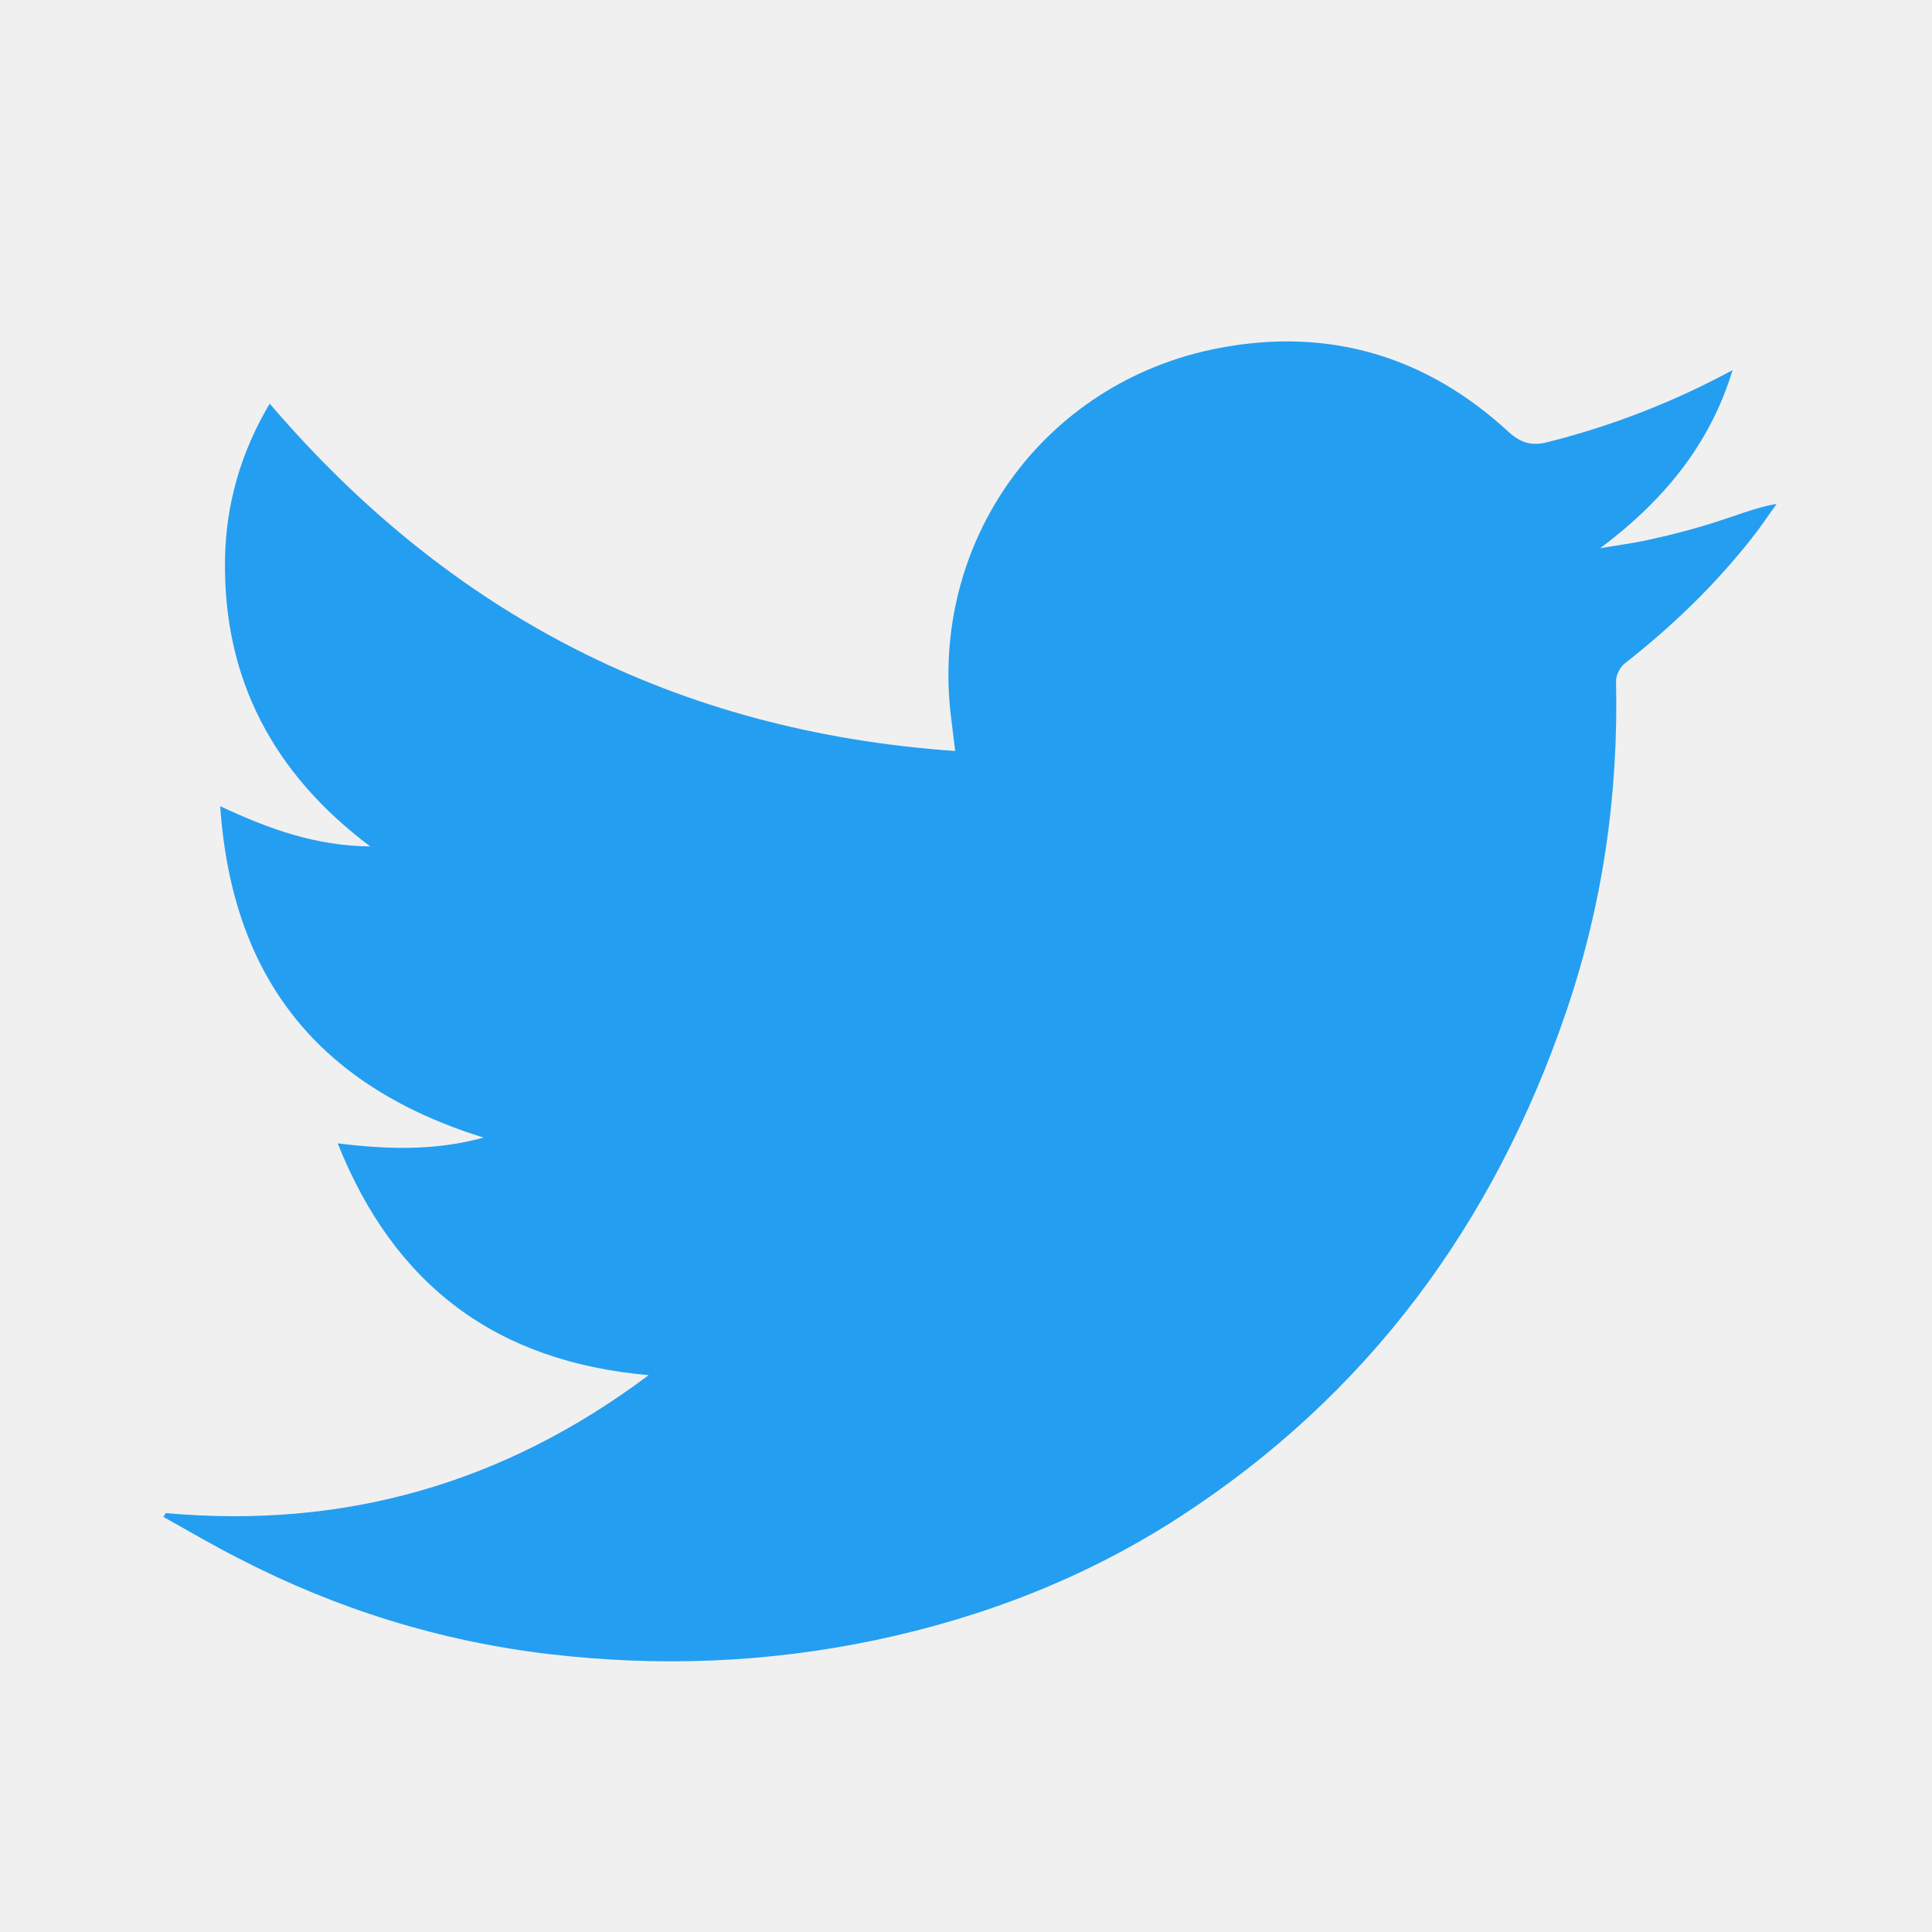
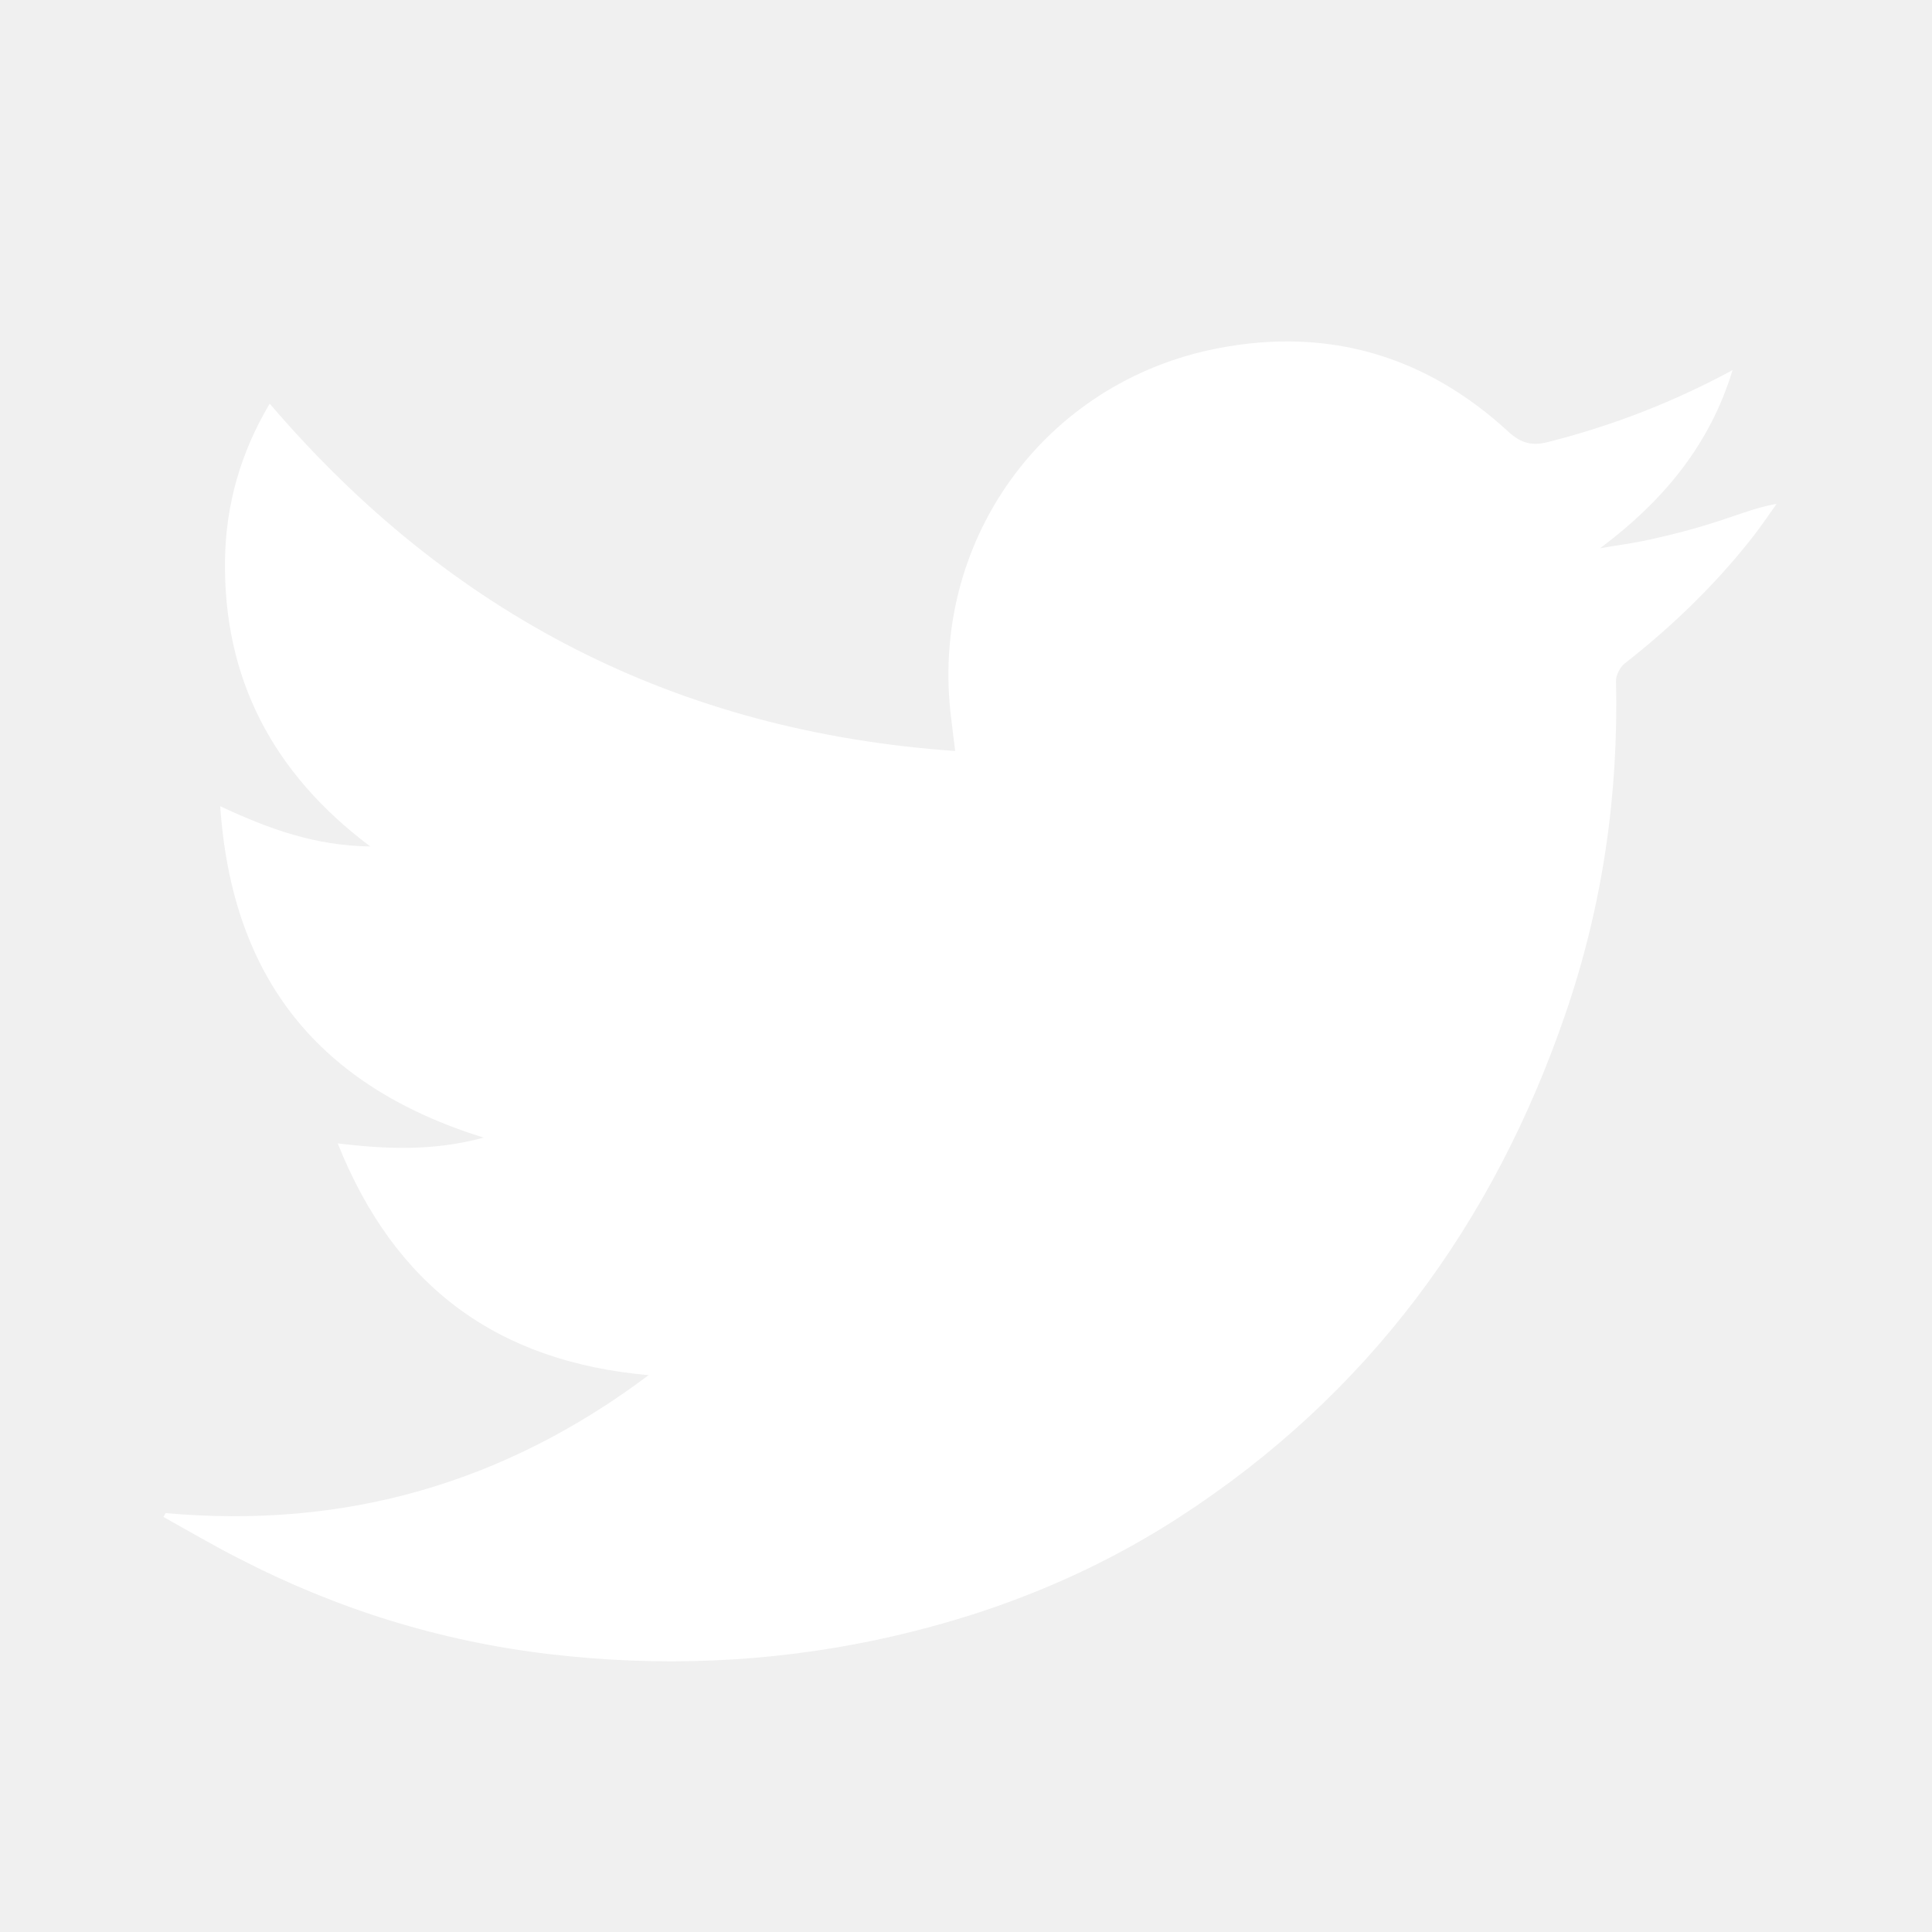
<svg xmlns="http://www.w3.org/2000/svg" enable-background="new 0 0 512 512" id="Layer_1" version="1.1" viewBox="0 0 512 512" xml:space="preserve">
  <defs id="defs9" />
-   <g id="g4" transform="matrix(0.8460764,0,0,0.8460764,40.50795,28.2846)" style="fill-opacity:1;fill:#249ef1">
-     <path d="m 4,440.5 c 55.6,5 105.7,-9 151.3,-43.2 -47.7,-4.2 -79.6,-28 -97.4,-72.6 15.6,1.9 30.2,2.4 45.7,-1.8 -51.4,-16 -78.8,-49.6 -82.5,-103.8 15.4,7.2 29.9,12.4 47,12.6 -30.5,-22.9 -46.1,-52.6 -45.5,-90 0.3,-17.2 4.9,-33.4 14,-48.7 56.5,66.1 127.4,102.7 214.7,108.8 -0.5,-3.8 -0.8,-6.8 -1.2,-9.9 -7.2,-55.4 28.8,-105.8 83.8,-116.3 34.5,-6.6 65,2.5 90.8,26.3 4,3.6 7.4,4.4 12.4,3.1 20.1,-5.1 39.2,-12.5 57.7,-22.5 -7.1,23.4 -21.7,41 -41.5,55.8 4.5,-0.8 9.1,-1.4 13.6,-2.3 4.7,-1 9.4,-2.1 14.1,-3.4 4.5,-1.2 8.9,-2.6 13.3,-4.1 4.5,-1.5 9,-3.2 14.3,-4.1 -2.6,3.6 -5.1,7.4 -7.9,10.9 -11.6,14.7 -25,27.6 -39.7,39.1 -1.5,1.2 -2.8,3.8 -2.7,5.6 0.8,35.5 -4.2,70.1 -15.7,103.7 -22.6,66.2 -62,119.8 -121.1,158.1 -29.2,18.9 -61.1,31.3 -95.2,38.5 -33.8,7.1 -67.8,8.4 -101.9,4.4 -34.2,-4 -66.7,-14.1 -97.3,-29.9 -8.1,-4.1 -15.9,-8.7 -23.8,-13.1 0.3,-0.4 0.5,-0.8 0.7,-1.2 z" id="path2" style="fill-opacity:1;fill:#249ef1" />
+   <g id="g4" transform="matrix(0.8460764,0,0,0.8460764,40.50795,28.2846)" style="fill-opacity:1;fill:#ffffff">
+     <path d="m 4,440.5 c 55.6,5 105.7,-9 151.3,-43.2 -47.7,-4.2 -79.6,-28 -97.4,-72.6 15.6,1.9 30.2,2.4 45.7,-1.8 -51.4,-16 -78.8,-49.6 -82.5,-103.8 15.4,7.2 29.9,12.4 47,12.6 -30.5,-22.9 -46.1,-52.6 -45.5,-90 0.3,-17.2 4.9,-33.4 14,-48.7 56.5,66.1 127.4,102.7 214.7,108.8 -0.5,-3.8 -0.8,-6.8 -1.2,-9.9 -7.2,-55.4 28.8,-105.8 83.8,-116.3 34.5,-6.6 65,2.5 90.8,26.3 4,3.6 7.4,4.4 12.4,3.1 20.1,-5.1 39.2,-12.5 57.7,-22.5 -7.1,23.4 -21.7,41 -41.5,55.8 4.5,-0.8 9.1,-1.4 13.6,-2.3 4.7,-1 9.4,-2.1 14.1,-3.4 4.5,-1.2 8.9,-2.6 13.3,-4.1 4.5,-1.5 9,-3.2 14.3,-4.1 -2.6,3.6 -5.1,7.4 -7.9,10.9 -11.6,14.7 -25,27.6 -39.7,39.1 -1.5,1.2 -2.8,3.8 -2.7,5.6 0.8,35.5 -4.2,70.1 -15.7,103.7 -22.6,66.2 -62,119.8 -121.1,158.1 -29.2,18.9 -61.1,31.3 -95.2,38.5 -33.8,7.1 -67.8,8.4 -101.9,4.4 -34.2,-4 -66.7,-14.1 -97.3,-29.9 -8.1,-4.1 -15.9,-8.7 -23.8,-13.1 0.3,-0.4 0.5,-0.8 0.7,-1.2 z" id="path2" style="fill-opacity:1;fill:#ffffff" />
  </g>
</svg>
